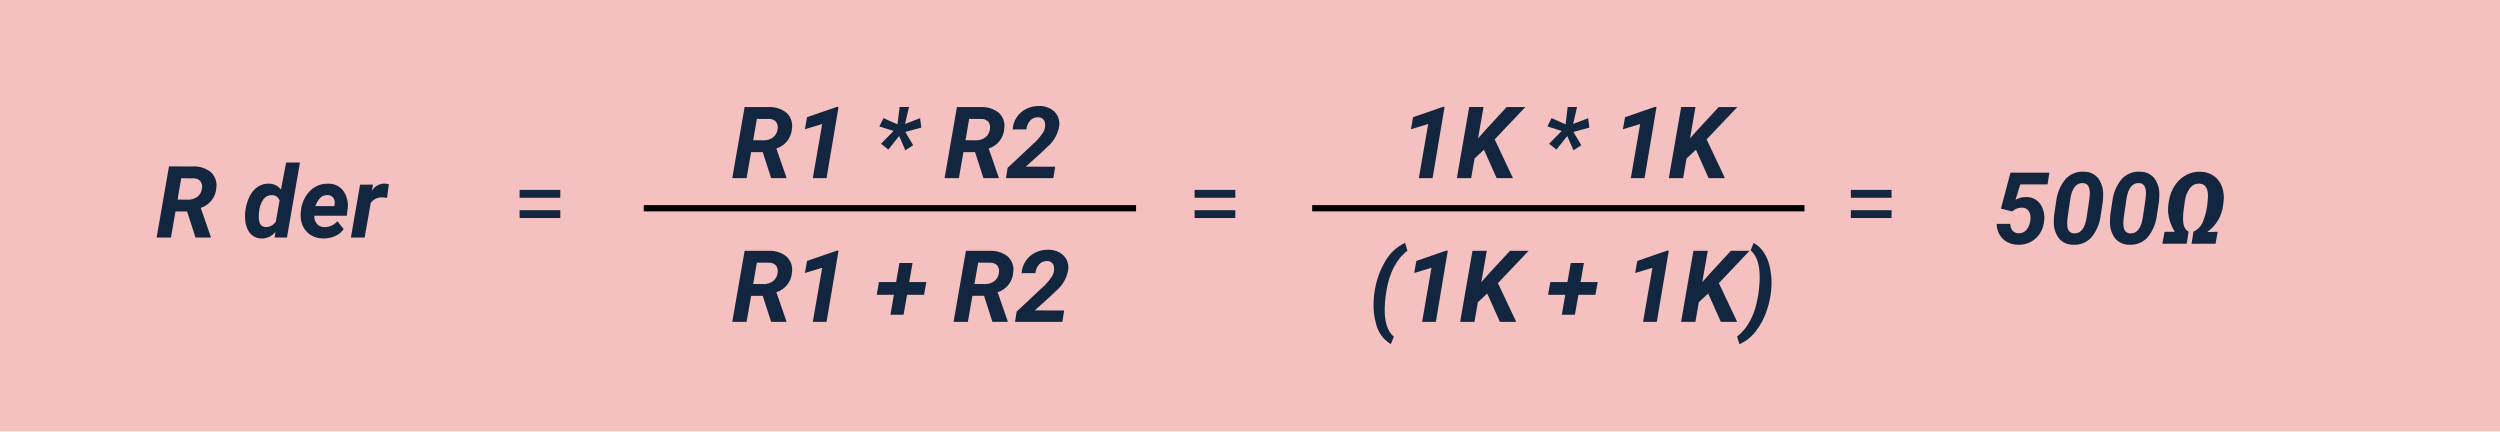
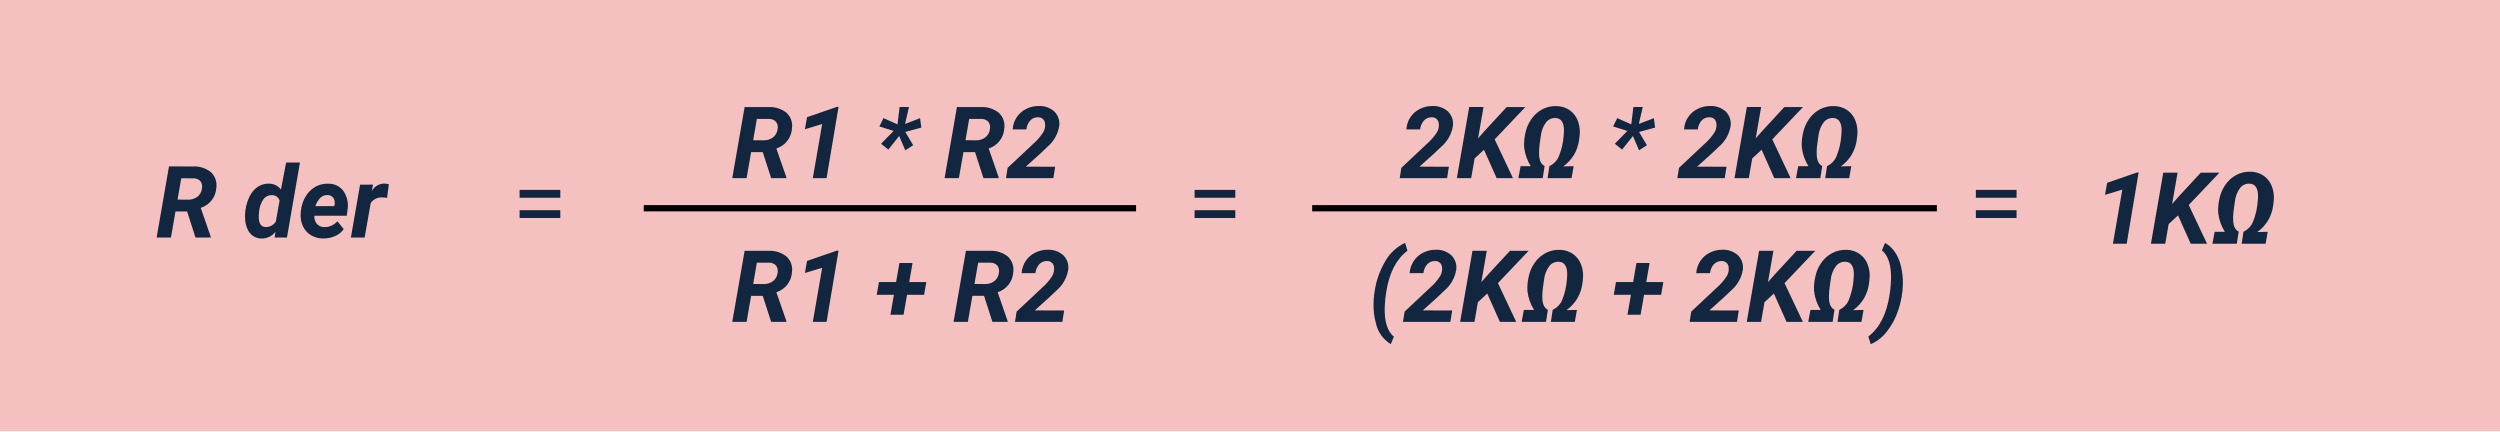
<svg xmlns="http://www.w3.org/2000/svg" width="400" height="69" viewBox="0 0 400 69">
-   <g id="Grupo_1108799" data-name="Grupo 1108799" transform="translate(5352 5259)">
-     <path id="Trazado_899231" data-name="Trazado 899231" d="M0,0H400V69H0Z" transform="translate(-5352 -5259)" fill="#f4c0c0" />
-     <path id="Trazado_899233" data-name="Trazado 899233" d="M7.7-6.359H1.188V-7.617H7.7Zm0,3.242H1.188v-1.25H7.7Z" transform="translate(-5270.051 -5221)" fill="#12263f" />
-     <path id="Trazado_899234" data-name="Trazado 899234" d="M5.039-4.164H3.18L2.453,0H.164L2.141-11.375l3.766.008a4.289,4.289,0,0,1,2.91.891A2.817,2.817,0,0,1,9.719-8a3.574,3.574,0,0,1-2.5,3.258L8.82-.125V0H6.383Zm-1.531-1.9,1.7.016a2.386,2.386,0,0,0,1.5-.488A1.933,1.933,0,0,0,7.414-7.82a1.473,1.473,0,0,0-.242-1.187,1.442,1.442,0,0,0-1.117-.461L4.1-9.477ZM18.148-8.617a2.4,2.4,0,0,1,1.906.945L20.883-12h2.211L21.016,0H19.047l.125-.906a2.736,2.736,0,0,1-2.2,1.07A2.433,2.433,0,0,1,15.586-.25a2.607,2.607,0,0,1-.918-1.168,4.7,4.7,0,0,1-.355-1.7,6.4,6.4,0,0,1,.023-.953l.047-.352A6.767,6.767,0,0,1,15.105-6.7a3.766,3.766,0,0,1,1.313-1.461A3.094,3.094,0,0,1,18.148-8.617Zm-1.6,4.547a6.327,6.327,0,0,0-.039,1q.078,1.375,1.109,1.4a1.885,1.885,0,0,0,1.617-.875l.6-3.359a1.248,1.248,0,0,0-1.219-.875,1.606,1.606,0,0,0-1.34.621A4.176,4.176,0,0,0,16.547-4.07ZM26.789.156a3.677,3.677,0,0,1-1.965-.543,3.292,3.292,0,0,1-1.277-1.469,4.093,4.093,0,0,1-.328-2.059l.023-.312a5.465,5.465,0,0,1,.719-2.266,4.341,4.341,0,0,1,1.547-1.59A3.827,3.827,0,0,1,27.6-8.609a2.924,2.924,0,0,1,2.473,1.2,4.117,4.117,0,0,1,.637,2.962l-.125.962h-5.18a1.814,1.814,0,0,0,.4,1.313,1.521,1.521,0,0,0,1.172.508A2.7,2.7,0,0,0,29.086-2.6l1.008,1.25A3.135,3.135,0,0,1,28.719-.23,4.5,4.5,0,0,1,26.789.156Zm.7-6.945a1.565,1.565,0,0,0-1.082.383,3.363,3.363,0,0,0-.848,1.383h3.031l.047-.2a2.071,2.071,0,0,0,.008-.594,1.134,1.134,0,0,0-.383-.707A1.2,1.2,0,0,0,27.492-6.789Zm9.539.453a4.548,4.548,0,0,0-.742-.078,2.136,2.136,0,0,0-1.867.883L33.445,0h-2.2l1.469-8.453,2.07-.008-.2,1.031a2.325,2.325,0,0,1,1.969-1.2,3.214,3.214,0,0,1,.766.109Z" transform="translate(-5327.102 -5221)" fill="#12263f" />
-     <path id="Trazado_899232" data-name="Trazado 899232" d="M5.039-4.164H3.18L2.453,0H.164L2.141-11.375l3.766.008a4.289,4.289,0,0,1,2.91.891A2.817,2.817,0,0,1,9.719-8a3.574,3.574,0,0,1-2.5,3.258L8.82-.125V0H6.383Zm-1.531-1.9,1.7.016a2.386,2.386,0,0,0,1.5-.488A1.933,1.933,0,0,0,7.414-7.82a1.473,1.473,0,0,0-.242-1.187,1.442,1.442,0,0,0-1.117-.461L4.1-9.477ZM15.25,0h-2.2l1.5-8.656-2.766.836.344-1.93,4.75-1.641.289-.008ZM25.977-7.551,23.7-8.269,24.359-9.6l2.242,1,.336-2.778h1.5l-.625,2.708,2.4-.921.2,1.506-2.562.695,1.258,2.125-1.258.813-.984-2.289L25.133-4.566,23.969-5.5ZM39.008-4.164H37.148L36.422,0H34.133l1.977-11.375,3.766.008a4.289,4.289,0,0,1,2.91.891A2.817,2.817,0,0,1,43.688-8a3.574,3.574,0,0,1-2.5,3.258l1.6,4.617V0H40.352Zm-1.531-1.9,1.7.016a2.386,2.386,0,0,0,1.5-.488,1.933,1.933,0,0,0,.707-1.285,1.473,1.473,0,0,0-.242-1.187,1.442,1.442,0,0,0-1.117-.461L38.07-9.477ZM51.539,0H43.961l.258-1.641L48.258-5.43A8.947,8.947,0,0,0,49.906-7.32a2.214,2.214,0,0,0,.3-1.422,1.061,1.061,0,0,0-1.117-.992,1.6,1.6,0,0,0-1.254.523A2.453,2.453,0,0,0,47.227-7.8l-2.2.008a3.863,3.863,0,0,1,.633-1.93,3.882,3.882,0,0,1,1.52-1.348,4.405,4.405,0,0,1,2.051-.473,3.5,3.5,0,0,1,2.469.891,2.756,2.756,0,0,1,.781,2.289A5.546,5.546,0,0,1,50.578-5L49.453-3.93,47.125-1.836l4.7.016Z" transform="translate(-5235 -5230.5)" fill="#12263f" />
-     <path id="Trazado_899042" data-name="Trazado 899042" d="M-3842.051-10039.182h78.771" transform="translate(-1406.949 4813.5)" fill="none" stroke="#000" stroke-width="1" />
-     <path id="Trazado_899237" data-name="Trazado 899237" d="M5.039-4.164H3.18L2.453,0H.164L2.141-11.375l3.766.008a4.289,4.289,0,0,1,2.91.891A2.817,2.817,0,0,1,9.719-8a3.574,3.574,0,0,1-2.5,3.258L8.82-.125V0H6.383Zm-1.531-1.9,1.7.016a2.386,2.386,0,0,0,1.5-.488A1.933,1.933,0,0,0,7.414-7.82a1.473,1.473,0,0,0-.242-1.187,1.442,1.442,0,0,0-1.117-.461L4.1-9.477ZM15.25,0h-2.2l1.5-8.656-2.766.836.344-1.93,4.75-1.641.289-.008ZM28.477-6.367h2.734l-.359,2.039H28.125L27.57-1.141h-2.1l.555-3.187h-2.75l.359-2.039h2.742l.531-3.055h2.1Zm11.969,2.2H38.586L37.859,0H35.57l1.977-11.375,3.766.008a4.289,4.289,0,0,1,2.91.891A2.817,2.817,0,0,1,45.125-8a3.574,3.574,0,0,1-2.5,3.258l1.6,4.617V0H41.789Zm-1.531-1.9,1.7.016a2.386,2.386,0,0,0,1.5-.488A1.933,1.933,0,0,0,42.82-7.82a1.473,1.473,0,0,0-.242-1.187,1.442,1.442,0,0,0-1.117-.461l-1.953-.008ZM52.977,0H45.4l.258-1.641L49.7-5.43A8.947,8.947,0,0,0,51.344-7.32a2.214,2.214,0,0,0,.3-1.422,1.061,1.061,0,0,0-1.117-.992,1.6,1.6,0,0,0-1.254.523A2.453,2.453,0,0,0,48.664-7.8l-2.2.008a3.863,3.863,0,0,1,.633-1.93,3.882,3.882,0,0,1,1.52-1.348,4.405,4.405,0,0,1,2.051-.473,3.5,3.5,0,0,1,2.469.891,2.756,2.756,0,0,1,.781,2.289A5.546,5.546,0,0,1,52.016-5L50.891-3.93,48.563-1.836l4.7.016Z" transform="translate(-5235 -5207.5)" fill="#12263f" />
-     <path id="Trazado_899235" data-name="Trazado 899235" d="M7.7-6.359H1.188V-7.617H7.7Zm0,3.242H1.188v-1.25H7.7Z" transform="translate(-5162.051 -5221)" fill="#12263f" />
-     <path id="Trazado_899236" data-name="Trazado 899236" d="M5.266,0h-2.2l1.5-8.656L1.8-7.82l.344-1.93,4.75-1.641L7.18-11.4Zm8.219-4.539-1.5,1.391L11.438,0H9.148l1.977-11.375h2.289l-.875,5.016L13.7-7.672l3.422-3.7h2.984L15.2-6.2,18.125,0H15.516ZM25.922-7.551l-2.281-.718L24.3-9.6l2.242,1,.336-2.778h1.5l-.625,2.708,2.4-.921.2,1.506L27.8-7.387l1.258,2.125L27.8-4.449l-.984-2.289L25.078-4.566,23.914-5.5ZM39.18,0h-2.2l1.5-8.656-2.766.836.344-1.93,4.75-1.641.289-.008ZM47.4-4.539,45.9-3.148,45.352,0H43.063l1.977-11.375h2.289l-.875,5.016,1.164-1.312,3.422-3.7h2.984L49.109-6.2,52.039,0H49.43Z" transform="translate(-5128.051 -5230.5)" fill="#12263f" />
-     <path id="Trazado_899043" data-name="Trazado 899043" d="M-3842.051-10039.182h78.771" transform="translate(-1300 4813.5)" fill="none" stroke="#000" stroke-width="1" />
-     <path id="Trazado_899238" data-name="Trazado 899238" d="M.953-4.594A13.2,13.2,0,0,1,2.621-9.582a7.175,7.175,0,0,1,3.246-3.066l.375,1.258Q3.57-9.352,2.859-4.836A19.376,19.376,0,0,0,2.6-2.086Q2.562,1.125,4.07,2.375l-.492,1.18A5.13,5.13,0,0,1,1.219.313,10.87,10.87,0,0,1,.82-3a13.121,13.121,0,0,1,.1-1.406ZM10.789,0h-2.2l1.5-8.656L7.32-7.82l.344-1.93,4.75-1.641L12.7-11.4Zm8.219-4.539-1.5,1.391L16.961,0H14.672l1.977-11.375h2.289l-.875,5.016,1.164-1.312,3.422-3.7h2.984L20.719-6.2,23.648,0H21.039ZM33.945-6.367H36.68L36.32-4.328H33.594l-.555,3.188h-2.1l.555-3.187h-2.75L29.1-6.367h2.742l.531-3.055h2.1ZM46.141,0h-2.2l1.5-8.656-2.766.836.344-1.93,4.75-1.641.289-.008Zm8.219-4.539-1.5,1.391L52.313,0H50.023L52-11.375h2.289l-.875,5.016,1.164-1.312L58-11.375h2.984L56.07-6.2,59,0H56.391Zm4.992,8.117-.375-1.234q2.68-2.07,3.383-6.625a19.275,19.275,0,0,0,.242-2.7q.039-3.211-1.453-4.469l.492-1.18a4.565,4.565,0,0,1,1.582,1.457A6.725,6.725,0,0,1,64.2-8.859a11.6,11.6,0,0,1,.3,2.781,13.865,13.865,0,0,1-.75,4.223,11.039,11.039,0,0,1-1.84,3.441A6.68,6.68,0,0,1,59.352,3.578Z" transform="translate(-5133.051 -5207.5)" fill="#12263f" />
-     <path id="Trazado_899239" data-name="Trazado 899239" d="M7.7-6.359H1.188V-7.617H7.7Zm0,3.242H1.188v-1.25H7.7Z" transform="translate(-5057.051 -5221)" fill="#12263f" />
-     <path id="Trazado_899240" data-name="Trazado 899240" d="M1.2-5.625l1.531-5.75H8.953l-.3,1.883H4.289l-.75,2.461A3.016,3.016,0,0,1,5.18-7.469,2.693,2.693,0,0,1,7.441-6.434,3.855,3.855,0,0,1,8.117-3.7a4.423,4.423,0,0,1-.66,2.023A3.852,3.852,0,0,1,5.969-.3,4.108,4.108,0,0,1,3.938.164,3.613,3.613,0,0,1,2.191-.277a3.12,3.12,0,0,1-1.223-1.2,3.409,3.409,0,0,1-.445-1.7H2.688a1.7,1.7,0,0,0,.383,1.09,1.259,1.259,0,0,0,.953.41,1.545,1.545,0,0,0,1.285-.57,2.845,2.845,0,0,0,.605-1.594,2.02,2.02,0,0,0-.27-1.406,1.3,1.3,0,0,0-1.105-.531,2.195,2.195,0,0,0-1.531.609ZM12.773.156a2.884,2.884,0,0,1-2.281-1,4.205,4.205,0,0,1-.828-2.7A8.6,8.6,0,0,1,9.727-4.7l.32-2.133a6.638,6.638,0,0,1,1.508-3.531,3.652,3.652,0,0,1,2.883-1.164,2.9,2.9,0,0,1,2.285,1,4.161,4.161,0,0,1,.832,2.691,8.673,8.673,0,0,1-.062,1.164l-.328,2.117a6.781,6.781,0,0,1-1.5,3.551A3.63,3.63,0,0,1,12.773.156ZM15.422-8.1q0-1.552-1.094-1.606-1.578-.07-2.008,2.4L11.93-4.674A9.495,9.495,0,0,0,11.8-3.3q-.039,1.583,1.086,1.637,1.586.1,2.016-2.472l.414-2.776A8.178,8.178,0,0,0,15.422-8.1ZM21.758.156a2.884,2.884,0,0,1-2.281-1,4.205,4.205,0,0,1-.828-2.7A8.6,8.6,0,0,1,18.711-4.7l.32-2.133a6.638,6.638,0,0,1,1.508-3.531,3.652,3.652,0,0,1,2.883-1.164,2.9,2.9,0,0,1,2.285,1,4.161,4.161,0,0,1,.832,2.691,8.673,8.673,0,0,1-.062,1.164l-.328,2.117a6.781,6.781,0,0,1-1.5,3.551A3.63,3.63,0,0,1,21.758.156ZM24.406-8.1q0-1.552-1.094-1.606-1.578-.07-2.008,2.4l-.391,2.635A9.494,9.494,0,0,0,20.789-3.3q-.039,1.583,1.086,1.637,1.586.1,2.016-2.472L24.3-6.912A8.178,8.178,0,0,0,24.406-8.1ZM32-1.93a3,3,0,0,0,1.492-1.523,10.563,10.563,0,0,0,.789-3.43,7.066,7.066,0,0,0,.039-1.062Q34.2-9.562,32.992-9.617a1.8,1.8,0,0,0-1.535.691,4.341,4.341,0,0,0-.836,2.176q-.215,1.438-.254,1.941a9.02,9.02,0,0,0-.023.988q.031,1.469.883,1.883L30.93,0h-3.9l.352-1.906,1.633-.008a7.176,7.176,0,0,1-1.062-3.031,7.876,7.876,0,0,1,.164-2.1A5.992,5.992,0,0,1,29.078-9.4,5,5,0,0,1,30.84-11a4.5,4.5,0,0,1,2.277-.527,3.779,3.779,0,0,1,2.129.66,3.625,3.625,0,0,1,1.313,1.734,5.031,5.031,0,0,1,.262,2.41l-.07.547a6.113,6.113,0,0,1-2.547,4.3l1.672-.039L35.539,0H31.7Z" transform="translate(-5033.051 -5220)" fill="#12263f" />
+   <g id="Grupo_1108806" data-name="Grupo 1108806" transform="translate(-180.051 -6788)">
+     <path id="Trazado_899251" data-name="Trazado 899251" d="M0,0H400V69H0Z" transform="translate(180.051 6788)" fill="#f4c0c0" />
+     <path id="Trazado_899252" data-name="Trazado 899252" d="M7.7-6.359H1.188V-7.617H7.7Zm0,3.242H1.188v-1.25H7.7Z" transform="translate(262 6826)" fill="#12263f" />
+     <path id="Trazado_899253" data-name="Trazado 899253" d="M5.039-4.164H3.18L2.453,0H.164L2.141-11.375l3.766.008a4.289,4.289,0,0,1,2.91.891A2.817,2.817,0,0,1,9.719-8a3.574,3.574,0,0,1-2.5,3.258L8.82-.125V0H6.383Zm-1.531-1.9,1.7.016a2.386,2.386,0,0,0,1.5-.488A1.933,1.933,0,0,0,7.414-7.82a1.473,1.473,0,0,0-.242-1.187,1.442,1.442,0,0,0-1.117-.461L4.1-9.477ZM18.148-8.617a2.4,2.4,0,0,1,1.906.945L20.883-12h2.211L21.016,0H19.047l.125-.906a2.736,2.736,0,0,1-2.2,1.07A2.433,2.433,0,0,1,15.586-.25a2.607,2.607,0,0,1-.918-1.168,4.7,4.7,0,0,1-.355-1.7,6.4,6.4,0,0,1,.023-.953l.047-.352A6.767,6.767,0,0,1,15.105-6.7a3.766,3.766,0,0,1,1.313-1.461A3.094,3.094,0,0,1,18.148-8.617Zm-1.6,4.547a6.327,6.327,0,0,0-.039,1q.078,1.375,1.109,1.4a1.885,1.885,0,0,0,1.617-.875l.6-3.359a1.248,1.248,0,0,0-1.219-.875,1.606,1.606,0,0,0-1.34.621A4.176,4.176,0,0,0,16.547-4.07ZM26.789.156a3.677,3.677,0,0,1-1.965-.543,3.292,3.292,0,0,1-1.277-1.469,4.093,4.093,0,0,1-.328-2.059l.023-.312a5.465,5.465,0,0,1,.719-2.266,4.341,4.341,0,0,1,1.547-1.59A3.827,3.827,0,0,1,27.6-8.609a2.924,2.924,0,0,1,2.473,1.2,4.117,4.117,0,0,1,.637,2.962l-.125.962h-5.18a1.814,1.814,0,0,0,.4,1.313,1.521,1.521,0,0,0,1.172.508A2.7,2.7,0,0,0,29.086-2.6l1.008,1.25A3.135,3.135,0,0,1,28.719-.23,4.5,4.5,0,0,1,26.789.156Zm.7-6.945a1.565,1.565,0,0,0-1.082.383,3.363,3.363,0,0,0-.848,1.383h3.031l.047-.2a2.071,2.071,0,0,0,.008-.594,1.134,1.134,0,0,0-.383-.707A1.2,1.2,0,0,0,27.492-6.789Zm9.539.453a4.548,4.548,0,0,0-.742-.078,2.136,2.136,0,0,0-1.867.883L33.445,0h-2.2l1.469-8.453,2.07-.008-.2,1.031a2.325,2.325,0,0,1,1.969-1.2,3.214,3.214,0,0,1,.766.109Z" transform="translate(204.949 6826)" fill="#12263f" />
+     <path id="Trazado_899254" data-name="Trazado 899254" d="M5.039-4.164H3.18L2.453,0H.164L2.141-11.375l3.766.008a4.289,4.289,0,0,1,2.91.891A2.817,2.817,0,0,1,9.719-8a3.574,3.574,0,0,1-2.5,3.258L8.82-.125V0H6.383Zm-1.531-1.9,1.7.016a2.386,2.386,0,0,0,1.5-.488A1.933,1.933,0,0,0,7.414-7.82a1.473,1.473,0,0,0-.242-1.187,1.442,1.442,0,0,0-1.117-.461L4.1-9.477ZM15.25,0h-2.2l1.5-8.656-2.766.836.344-1.93,4.75-1.641.289-.008ZM25.977-7.551,23.7-8.269,24.359-9.6l2.242,1,.336-2.778h1.5l-.625,2.708,2.4-.921.2,1.506-2.562.695,1.258,2.125-1.258.813-.984-2.289L25.133-4.566,23.969-5.5ZM39.008-4.164H37.148L36.422,0H34.133l1.977-11.375,3.766.008a4.289,4.289,0,0,1,2.91.891A2.817,2.817,0,0,1,43.688-8a3.574,3.574,0,0,1-2.5,3.258l1.6,4.617V0H40.352Zm-1.531-1.9,1.7.016a2.386,2.386,0,0,0,1.5-.488,1.933,1.933,0,0,0,.707-1.285,1.473,1.473,0,0,0-.242-1.187,1.442,1.442,0,0,0-1.117-.461L38.07-9.477ZM51.539,0H43.961l.258-1.641L48.258-5.43A8.947,8.947,0,0,0,49.906-7.32a2.214,2.214,0,0,0,.3-1.422,1.061,1.061,0,0,0-1.117-.992,1.6,1.6,0,0,0-1.254.523A2.453,2.453,0,0,0,47.227-7.8l-2.2.008a3.863,3.863,0,0,1,.633-1.93,3.882,3.882,0,0,1,1.52-1.348,4.405,4.405,0,0,1,2.051-.473,3.5,3.5,0,0,1,2.469.891,2.756,2.756,0,0,1,.781,2.289A5.546,5.546,0,0,1,50.578-5L49.453-3.93,47.125-1.836l4.7.016Z" transform="translate(297.051 6816.5)" fill="#12263f" />
+     <path id="Trazado_899042" data-name="Trazado 899042" d="M-3842.051-10039.182h78.771" transform="translate(4125.102 16860.5)" fill="none" stroke="#000" stroke-width="1" />
+     <path id="Trazado_899255" data-name="Trazado 899255" d="M5.039-4.164H3.18L2.453,0H.164L2.141-11.375l3.766.008a4.289,4.289,0,0,1,2.91.891A2.817,2.817,0,0,1,9.719-8a3.574,3.574,0,0,1-2.5,3.258L8.82-.125V0H6.383Zm-1.531-1.9,1.7.016a2.386,2.386,0,0,0,1.5-.488A1.933,1.933,0,0,0,7.414-7.82a1.473,1.473,0,0,0-.242-1.187,1.442,1.442,0,0,0-1.117-.461L4.1-9.477ZM15.25,0h-2.2l1.5-8.656-2.766.836.344-1.93,4.75-1.641.289-.008ZM28.477-6.367h2.734l-.359,2.039H28.125L27.57-1.141h-2.1l.555-3.187h-2.75l.359-2.039h2.742l.531-3.055h2.1Zm11.969,2.2H38.586L37.859,0H35.57l1.977-11.375,3.766.008a4.289,4.289,0,0,1,2.91.891A2.817,2.817,0,0,1,45.125-8a3.574,3.574,0,0,1-2.5,3.258l1.6,4.617V0H41.789Zm-1.531-1.9,1.7.016a2.386,2.386,0,0,0,1.5-.488A1.933,1.933,0,0,0,42.82-7.82a1.473,1.473,0,0,0-.242-1.187,1.442,1.442,0,0,0-1.117-.461l-1.953-.008ZM52.977,0H45.4l.258-1.641L49.7-5.43A8.947,8.947,0,0,0,51.344-7.32a2.214,2.214,0,0,0,.3-1.422,1.061,1.061,0,0,0-1.117-.992,1.6,1.6,0,0,0-1.254.523A2.453,2.453,0,0,0,48.664-7.8l-2.2.008a3.863,3.863,0,0,1,.633-1.93,3.882,3.882,0,0,1,1.52-1.348,4.405,4.405,0,0,1,2.051-.473,3.5,3.5,0,0,1,2.469.891,2.756,2.756,0,0,1,.781,2.289A5.546,5.546,0,0,1,52.016-5L50.891-3.93,48.563-1.836l4.7.016Z" transform="translate(297.051 6839.5)" fill="#12263f" />
+     <path id="Trazado_899256" data-name="Trazado 899256" d="M7.7-6.359H1.188V-7.617H7.7Zm0,3.242H1.188v-1.25H7.7Z" transform="translate(370 6826)" fill="#12263f" />
+     <path id="Trazado_899257" data-name="Trazado 899257" d="M7.586,0H.008L.266-1.641,4.3-5.43A8.947,8.947,0,0,0,5.953-7.32a2.214,2.214,0,0,0,.3-1.422,1.061,1.061,0,0,0-1.117-.992,1.6,1.6,0,0,0-1.254.523A2.453,2.453,0,0,0,3.273-7.8l-2.2.008A3.863,3.863,0,0,1,1.7-9.719a3.882,3.882,0,0,1,1.52-1.348,4.405,4.405,0,0,1,2.051-.473,3.5,3.5,0,0,1,2.469.891,2.756,2.756,0,0,1,.781,2.289A5.546,5.546,0,0,1,6.625-5L5.5-3.93,3.172-1.836l4.7.016Zm5.9-4.539-1.5,1.391L11.438,0H9.148l1.977-11.375h2.289l-.875,5.016L13.7-7.672l3.422-3.7h2.984L15.2-6.2,18.125,0H15.516ZM23.961-1.93a3,3,0,0,0,1.492-1.523,10.563,10.563,0,0,0,.789-3.43,7.066,7.066,0,0,0,.039-1.062q-.125-1.617-1.328-1.672a1.8,1.8,0,0,0-1.535.691,4.341,4.341,0,0,0-.836,2.176q-.215,1.438-.254,1.941a9.02,9.02,0,0,0-.023.988q.031,1.469.883,1.883L22.891,0h-3.9l.352-1.906,1.633-.008a7.176,7.176,0,0,1-1.062-3.031,7.876,7.876,0,0,1,.164-2.1A5.992,5.992,0,0,1,21.039-9.4,5,5,0,0,1,22.8-11a4.5,4.5,0,0,1,2.277-.527,3.779,3.779,0,0,1,2.129.66A3.625,3.625,0,0,1,28.52-9.129a5.031,5.031,0,0,1,.262,2.41l-.07.547a6.113,6.113,0,0,1-2.547,4.3l1.672-.039L27.5,0H23.664ZM36.43-7.551l-2.281-.718L34.813-9.6l2.242,1,.336-2.778h1.5l-.625,2.708,2.4-.921.2,1.506L38.3-7.387l1.258,2.125L38.3-4.449,37.32-6.738,35.586-4.566,34.422-5.5ZM52.008,0H44.43l.258-1.641L48.727-5.43A8.947,8.947,0,0,0,50.375-7.32a2.214,2.214,0,0,0,.3-1.422,1.061,1.061,0,0,0-1.117-.992,1.6,1.6,0,0,0-1.254.523A2.453,2.453,0,0,0,47.7-7.8l-2.2.008a3.863,3.863,0,0,1,.633-1.93,3.882,3.882,0,0,1,1.52-1.348,4.405,4.405,0,0,1,2.051-.473,3.5,3.5,0,0,1,2.469.891,2.756,2.756,0,0,1,.781,2.289A5.546,5.546,0,0,1,51.047-5L49.922-3.93,47.594-1.836l4.7.016Zm5.9-4.539-1.5,1.391L55.859,0H53.57l1.977-11.375h2.289l-.875,5.016,1.164-1.312,3.422-3.7h2.984L59.617-6.2,62.547,0H59.938ZM68.383-1.93a3,3,0,0,0,1.492-1.523,10.563,10.563,0,0,0,.789-3.43A7.066,7.066,0,0,0,70.7-7.945q-.125-1.617-1.328-1.672a1.8,1.8,0,0,0-1.535.691A4.341,4.341,0,0,0,67-6.75q-.215,1.438-.254,1.941a9.021,9.021,0,0,0-.023.988q.031,1.469.883,1.883L67.313,0h-3.9l.352-1.906L65.4-1.914a7.176,7.176,0,0,1-1.062-3.031,7.876,7.876,0,0,1,.164-2.1A5.992,5.992,0,0,1,65.461-9.4,5,5,0,0,1,67.223-11a4.5,4.5,0,0,1,2.277-.527,3.779,3.779,0,0,1,2.129.66,3.625,3.625,0,0,1,1.313,1.734,5.031,5.031,0,0,1,.262,2.41l-.07.547a6.113,6.113,0,0,1-2.547,4.3l1.672-.039L71.922,0H68.086Z" transform="translate(404 6816.5)" fill="#12263f" />
+     <path id="Trazado_899043" data-name="Trazado 899043" d="M-3842.051-10039.182h99.949" transform="translate(4232.051 16860.5)" fill="none" stroke="#000" stroke-width="1" />
+     <path id="Trazado_899258" data-name="Trazado 899258" d="M.953-4.594A13.2,13.2,0,0,1,2.621-9.582a7.175,7.175,0,0,1,3.246-3.066l.375,1.258Q3.57-9.352,2.859-4.836A19.376,19.376,0,0,0,2.6-2.086Q2.562,1.125,4.07,2.375l-.492,1.18A5.13,5.13,0,0,1,1.219.313,10.87,10.87,0,0,1,.82-3a13.121,13.121,0,0,1,.1-1.406ZM13.109,0H5.531l.258-1.641L9.828-5.43A8.947,8.947,0,0,0,11.477-7.32a2.214,2.214,0,0,0,.3-1.422,1.061,1.061,0,0,0-1.117-.992,1.6,1.6,0,0,0-1.254.523A2.453,2.453,0,0,0,8.8-7.8l-2.2.008a3.863,3.863,0,0,1,.633-1.93,3.882,3.882,0,0,1,1.52-1.348,4.405,4.405,0,0,1,2.051-.473,3.5,3.5,0,0,1,2.469.891,2.756,2.756,0,0,1,.781,2.289A5.546,5.546,0,0,1,12.148-5L11.023-3.93,8.7-1.836l4.7.016Zm5.9-4.539-1.5,1.391L16.961,0H14.672l1.977-11.375h2.289l-.875,5.016,1.164-1.312,3.422-3.7h2.984L20.719-6.2,23.648,0H21.039ZM29.484-1.93a3,3,0,0,0,1.492-1.523,10.563,10.563,0,0,0,.789-3.43A7.066,7.066,0,0,0,31.8-7.945q-.125-1.617-1.328-1.672a1.8,1.8,0,0,0-1.535.691,4.341,4.341,0,0,0-.836,2.176q-.215,1.438-.254,1.941a9.02,9.02,0,0,0-.023.988q.031,1.469.883,1.883L28.414,0h-3.9l.352-1.906L26.5-1.914a7.176,7.176,0,0,1-1.062-3.031,7.876,7.876,0,0,1,.164-2.1A5.992,5.992,0,0,1,26.563-9.4,5,5,0,0,1,28.324-11a4.5,4.5,0,0,1,2.277-.527,3.779,3.779,0,0,1,2.129.66,3.625,3.625,0,0,1,1.313,1.734,5.031,5.031,0,0,1,.262,2.41l-.07.547a6.113,6.113,0,0,1-2.547,4.3l1.672-.039L33.023,0H29.188ZM44.453-6.367h2.734l-.359,2.039H44.1l-.555,3.188h-2.1L42-4.328H39.25l.359-2.039h2.742l.531-3.055h2.1ZM58.969,0H51.391l.258-1.641L55.688-5.43A8.947,8.947,0,0,0,57.336-7.32a2.214,2.214,0,0,0,.3-1.422,1.061,1.061,0,0,0-1.117-.992,1.6,1.6,0,0,0-1.254.523A2.453,2.453,0,0,0,54.656-7.8l-2.2.008a3.863,3.863,0,0,1,.633-1.93,3.882,3.882,0,0,1,1.52-1.348,4.405,4.405,0,0,1,2.051-.473,3.5,3.5,0,0,1,2.469.891,2.756,2.756,0,0,1,.781,2.289A5.546,5.546,0,0,1,58.008-5L56.883-3.93,54.555-1.836l4.7.016Zm5.9-4.539-1.5,1.391L62.82,0H60.531l1.977-11.375H64.8l-.875,5.016,1.164-1.312,3.422-3.7h2.984L66.578-6.2,69.508,0H66.9ZM75.344-1.93a3,3,0,0,0,1.492-1.523,10.563,10.563,0,0,0,.789-3.43,7.066,7.066,0,0,0,.039-1.062q-.125-1.617-1.328-1.672a1.8,1.8,0,0,0-1.535.691,4.341,4.341,0,0,0-.836,2.176q-.215,1.438-.254,1.941a9.021,9.021,0,0,0-.023.988q.031,1.469.883,1.883L74.273,0h-3.9l.352-1.906,1.633-.008A7.176,7.176,0,0,1,71.3-4.945a7.876,7.876,0,0,1,.164-2.1A5.992,5.992,0,0,1,72.422-9.4,5,5,0,0,1,74.184-11a4.5,4.5,0,0,1,2.277-.527,3.779,3.779,0,0,1,2.129.66A3.625,3.625,0,0,1,79.9-9.129a5.031,5.031,0,0,1,.262,2.41l-.07.547a6.113,6.113,0,0,1-2.547,4.3l1.672-.039L78.883,0H75.047Zm5.023,5.508-.375-1.234q2.68-2.07,3.383-6.625a19.275,19.275,0,0,0,.242-2.7q.039-3.211-1.453-4.469l.492-1.18a4.565,4.565,0,0,1,1.582,1.457,6.725,6.725,0,0,1,.977,2.309,11.6,11.6,0,0,1,.3,2.781,13.865,13.865,0,0,1-.75,4.223,11.039,11.039,0,0,1-1.84,3.441A6.68,6.68,0,0,1,80.367,3.578Z" transform="translate(399 6839.5)" fill="#12263f" />
+     <path id="Trazado_899259" data-name="Trazado 899259" d="M7.7-6.359H1.188V-7.617H7.7Zm0,3.242H1.188v-1.25H7.7Z" transform="translate(495 6826)" fill="#12263f" />
+     <path id="Trazado_899260" data-name="Trazado 899260" d="M5.266,0h-2.2l1.5-8.656L1.8-7.82l.344-1.93,4.75-1.641L7.18-11.4Zm8.219-4.539-1.5,1.391L11.438,0H9.148l1.977-11.375h2.289l-.875,5.016L13.7-7.672l3.422-3.7h2.984L15.2-6.2,18.125,0H15.516ZM23.961-1.93a3,3,0,0,0,1.492-1.523,10.563,10.563,0,0,0,.789-3.43,7.066,7.066,0,0,0,.039-1.062q-.125-1.617-1.328-1.672a1.8,1.8,0,0,0-1.535.691,4.341,4.341,0,0,0-.836,2.176q-.215,1.438-.254,1.941a9.02,9.02,0,0,0-.023.988q.031,1.469.883,1.883L22.891,0h-3.9l.352-1.906,1.633-.008a7.176,7.176,0,0,1-1.062-3.031,7.876,7.876,0,0,1,.164-2.1A5.992,5.992,0,0,1,21.039-9.4,5,5,0,0,1,22.8-11a4.5,4.5,0,0,1,2.277-.527,3.779,3.779,0,0,1,2.129.66A3.625,3.625,0,0,1,28.52-9.129a5.031,5.031,0,0,1,.262,2.41l-.07.547a6.113,6.113,0,0,1-2.547,4.3l1.672-.039L27.5,0H23.664Z" transform="translate(515.051 6827)" fill="#12263f" />
  </g>
</svg>
